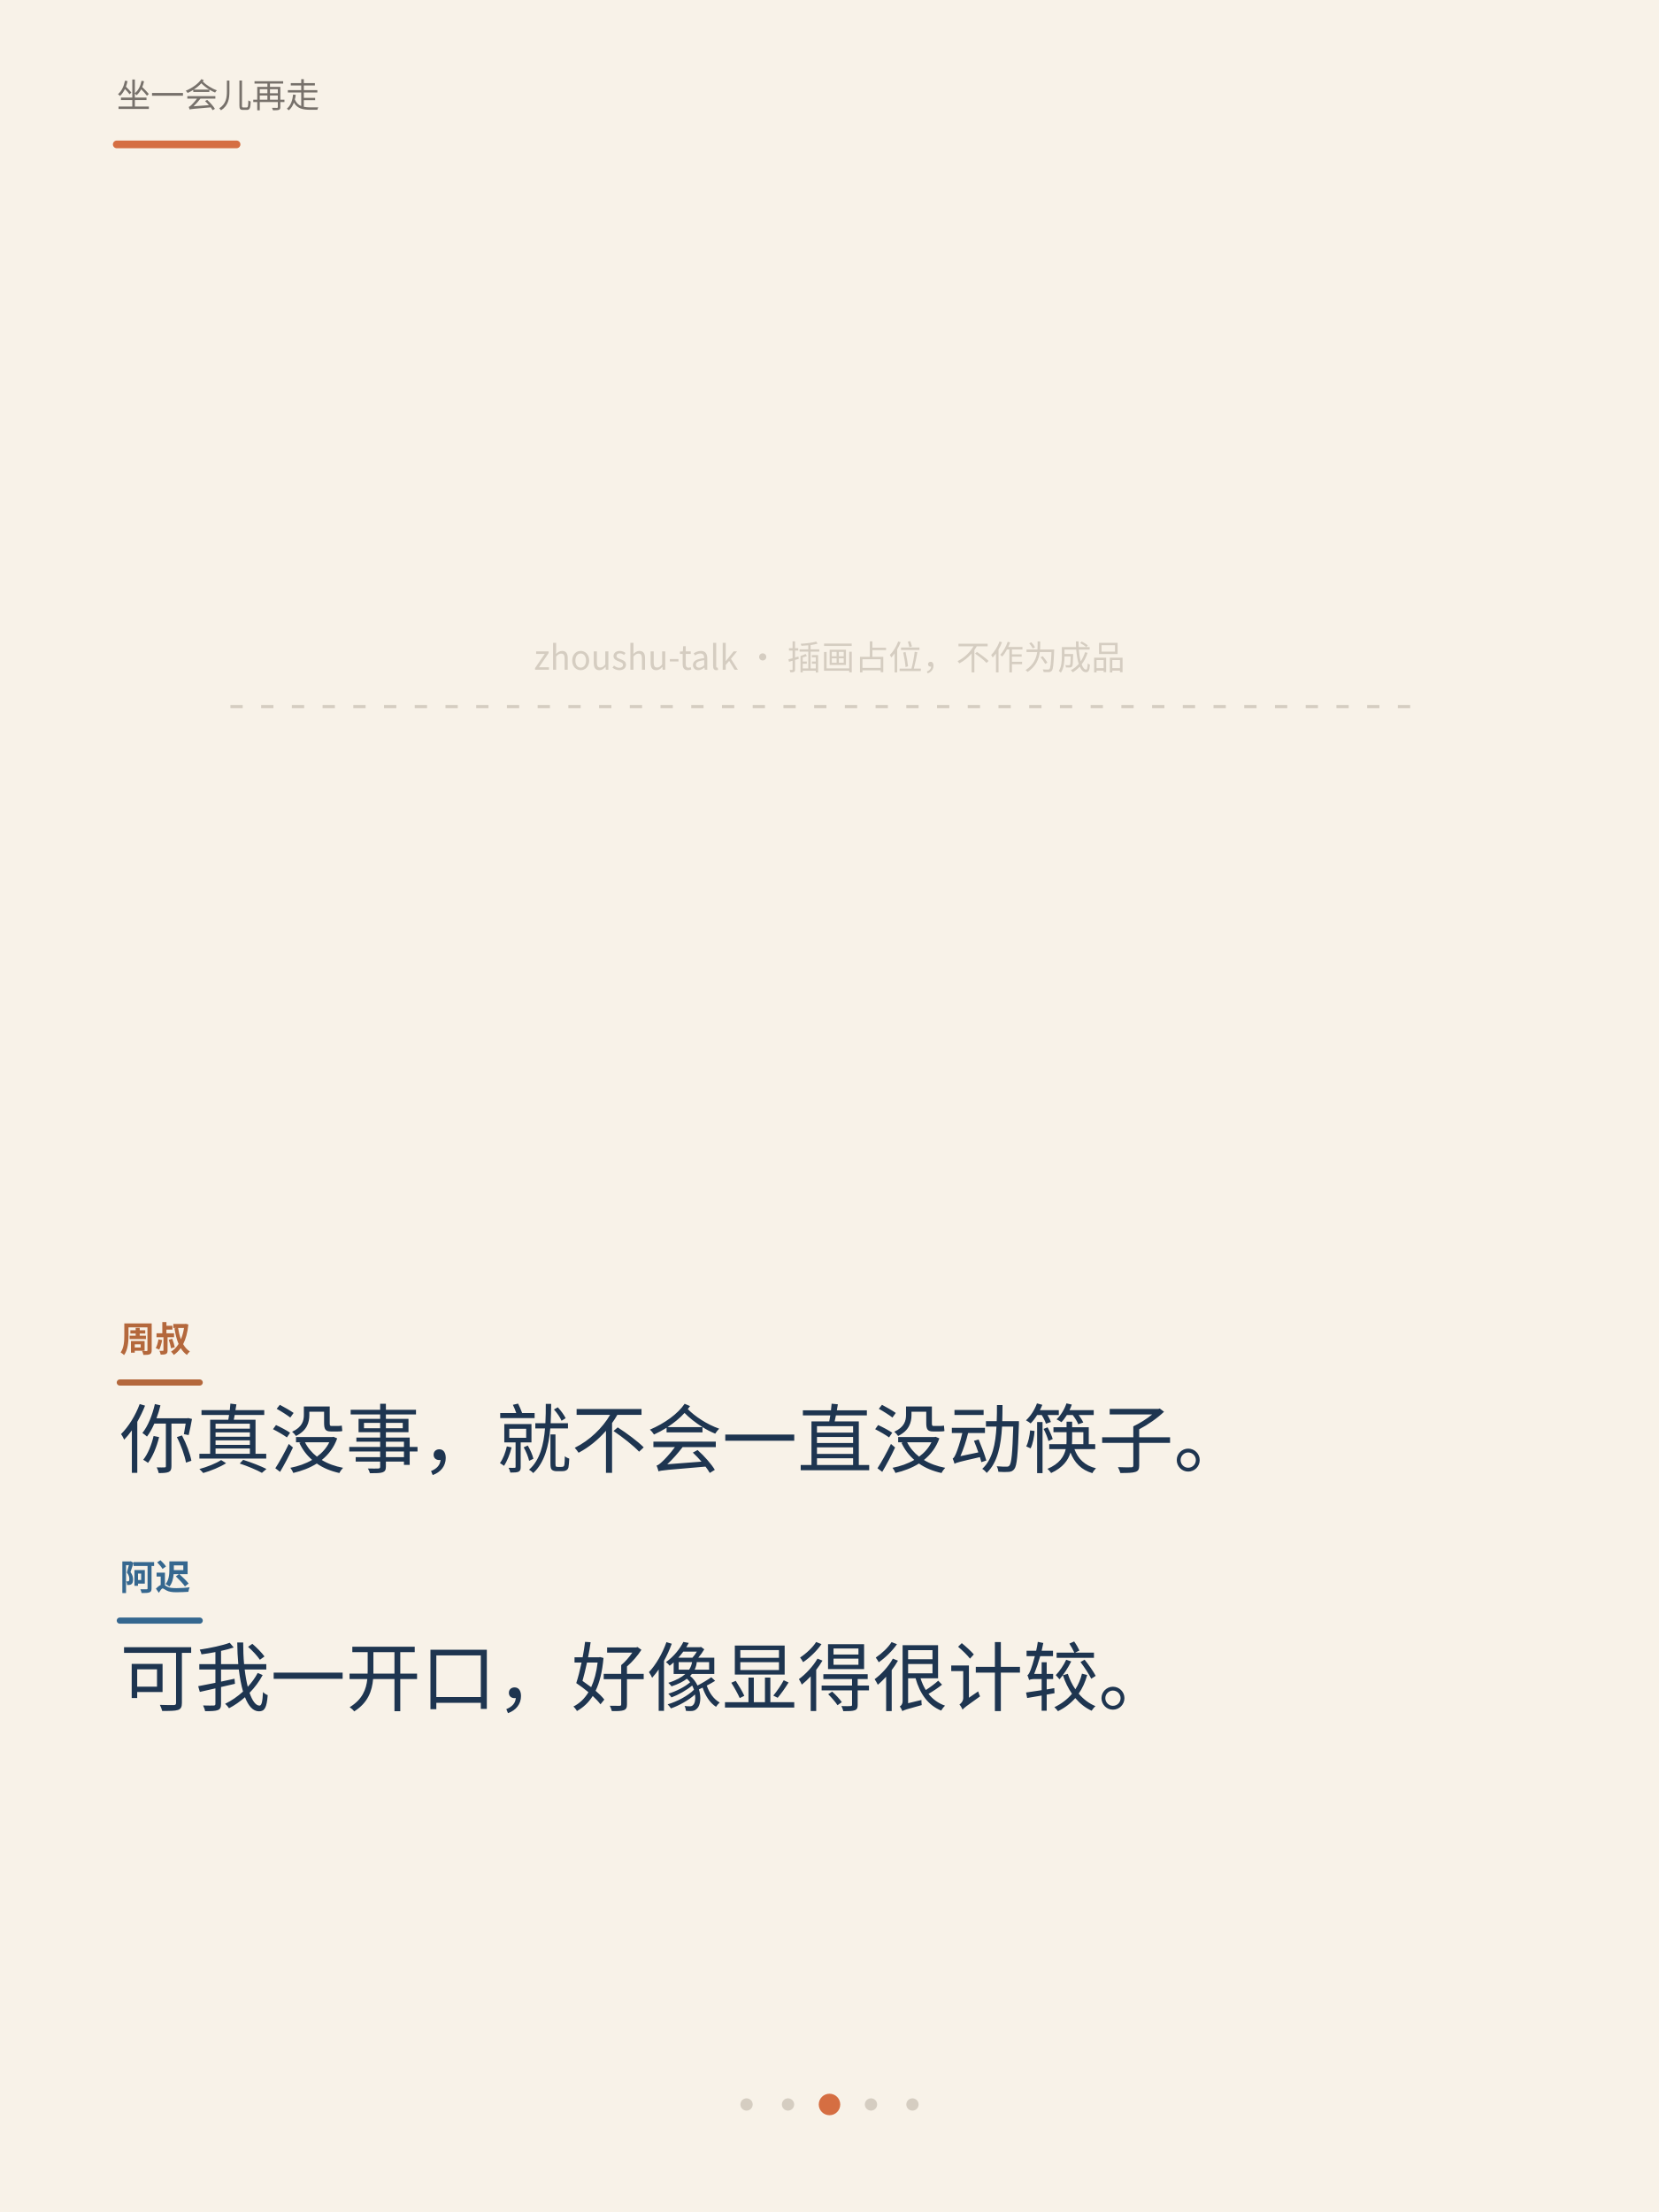
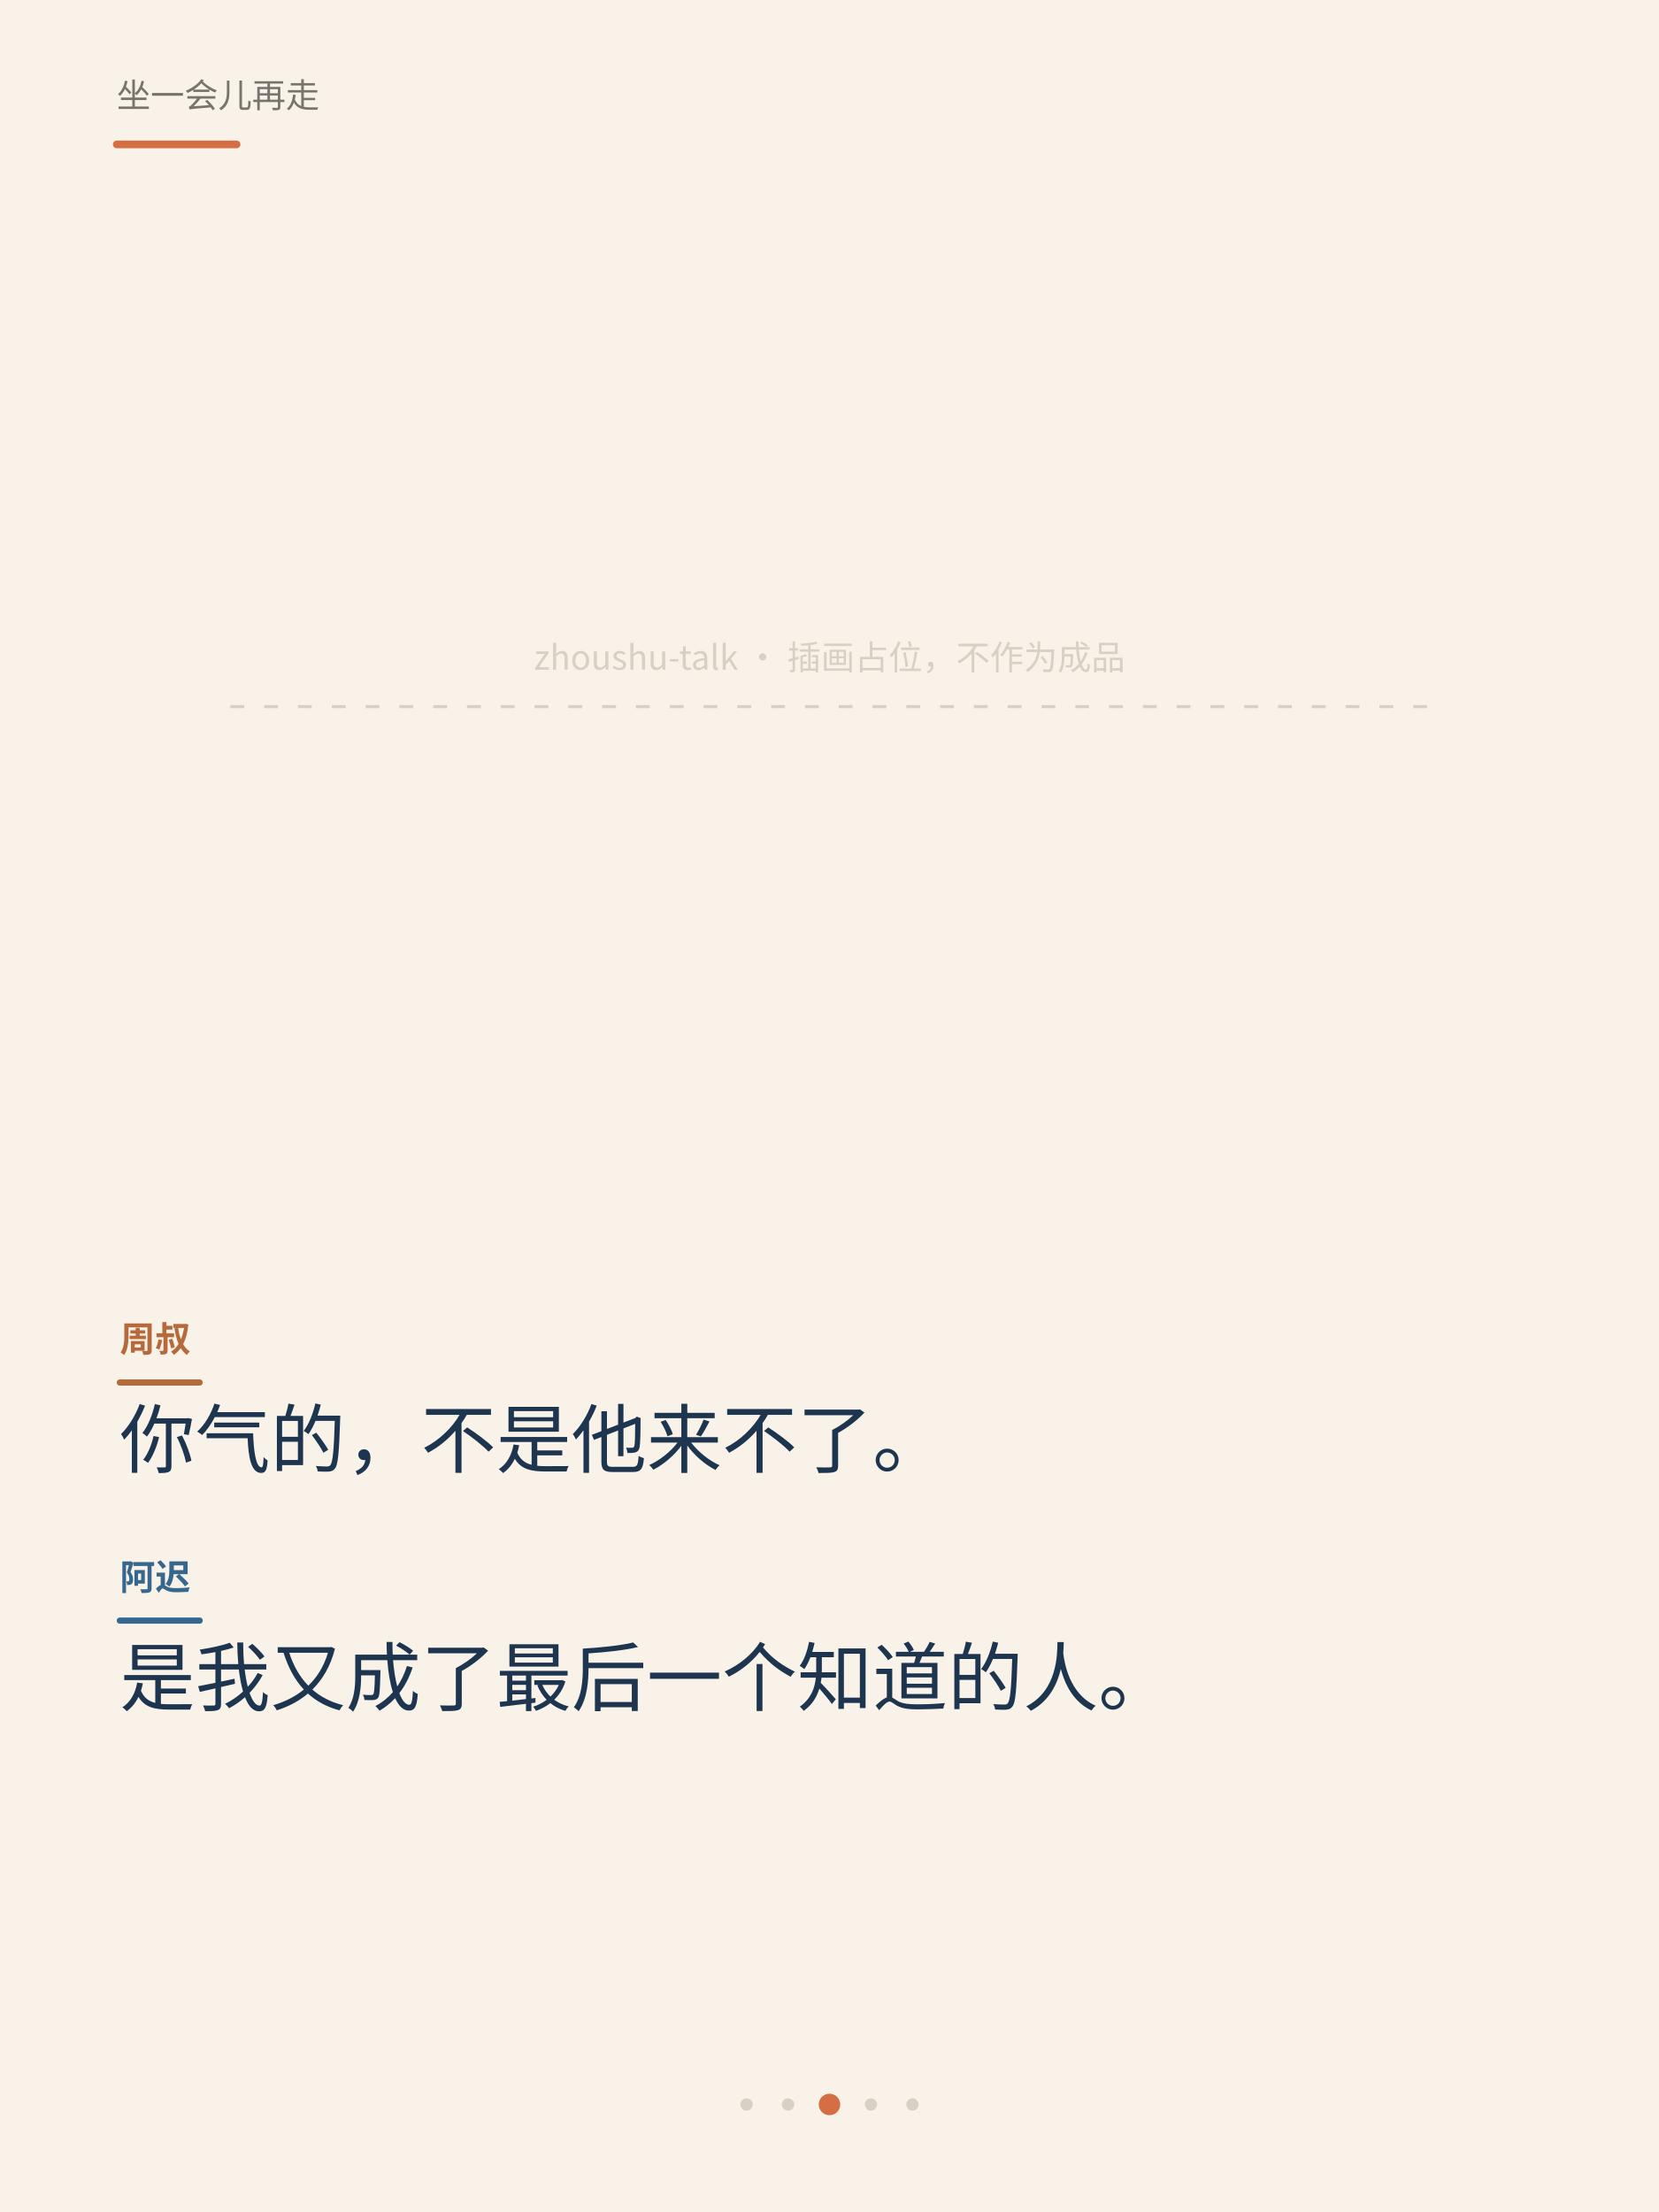
<svg xmlns="http://www.w3.org/2000/svg" width="1080" height="1440" viewBox="0 0 1080 1440">
  <rect width="1080" height="1440" fill="#F8F2E8" />
-   <text x="76" y="70" fill="#77716B" font-size="22" font-family="'Noto Sans CJK SC','Source Han Sans SC','PingFang SC','Hiragino Sans GB','Microsoft YaHei',sans-serif" font-weight="500" text-anchor="start">
+   <text x="76" y="70" fill="#77736D" font-size="22" font-family="'PingFang SC','Hiragino Sans GB','Noto Sans CJK SC','Source Han Sans SC','Microsoft YaHei',sans-serif" font-weight="500" text-anchor="start">
    <tspan x="76" dy="0.0">坐一会儿再走</tspan>
  </text>
  <line x1="76" y1="94" x2="154" y2="94" stroke="#D56E42" stroke-width="5" stroke-linecap="round" />
-   <line x1="150" y1="460" x2="930" y2="460" stroke="#D5CDC1" stroke-width="2" stroke-dasharray="8 12" />
-   <text x="540" y="436" fill="#D5CDC1" font-size="22" font-family="'Noto Sans CJK SC','Source Han Sans SC','PingFang SC','Hiragino Sans GB','Microsoft YaHei',sans-serif" font-weight="400" text-anchor="middle">
+   <line x1="150" y1="460" x2="930" y2="460" stroke="#D8D0C5" stroke-width="2" stroke-dasharray="9 13" />
+   <text x="540" y="436" fill="#D8D0C5" font-size="22" font-family="'PingFang SC','Hiragino Sans GB','Noto Sans CJK SC','Source Han Sans SC','Microsoft YaHei',sans-serif" font-weight="400" text-anchor="middle">
    <tspan x="540" dy="0.0">zhoushu-talk · 插画占位，不作为成品</tspan>
  </text>
-   <text x="78" y="880" fill="#B4683C" font-size="23" font-family="'Noto Sans CJK SC','Source Han Sans SC','PingFang SC','Hiragino Sans GB','Microsoft YaHei',sans-serif" font-weight="700" text-anchor="start">
+   <text x="78" y="880" fill="#B66A3C" font-size="23" font-family="'PingFang SC','Hiragino Sans GB','Noto Sans CJK SC','Source Han Sans SC','Microsoft YaHei',sans-serif" font-weight="700" text-anchor="start">
    <tspan x="78" dy="0.0">周叔</tspan>
  </text>
-   <line x1="78" y1="900" x2="130" y2="900" stroke="#B4683C" stroke-width="4" stroke-linecap="round" />
-   <text x="78" y="955" fill="#1E3550" font-size="49" font-family="'Noto Sans CJK SC','Source Han Sans SC','PingFang SC','Hiragino Sans GB','Microsoft YaHei',sans-serif" font-weight="500" text-anchor="start">
-     <tspan x="78" dy="0.0">你真没事，就不会一直没动筷子。</tspan>
+   <line x1="78" y1="900" x2="130" y2="900" stroke="#B66A3C" stroke-width="4" stroke-linecap="round" />
+   <text x="78" y="955" fill="#1E3550" font-size="49" font-family="'PingFang SC','Hiragino Sans GB','Noto Sans CJK SC','Source Han Sans SC','Microsoft YaHei',sans-serif" font-weight="500" text-anchor="start">
+     <tspan x="78" dy="0.0">你气的，不是他来不了。</tspan>
  </text>
-   <text x="78" y="1035" fill="#35678F" font-size="23" font-family="'Noto Sans CJK SC','Source Han Sans SC','PingFang SC','Hiragino Sans GB','Microsoft YaHei',sans-serif" font-weight="700" text-anchor="start">
+   <text x="78" y="1035" fill="#35678F" font-size="23" font-family="'PingFang SC','Hiragino Sans GB','Noto Sans CJK SC','Source Han Sans SC','Microsoft YaHei',sans-serif" font-weight="700" text-anchor="start">
    <tspan x="78" dy="0.0">阿迟</tspan>
  </text>
  <line x1="78" y1="1055" x2="130" y2="1055" stroke="#35678F" stroke-width="4" stroke-linecap="round" />
-   <text x="78" y="1110" fill="#1E3550" font-size="49" font-family="'Noto Sans CJK SC','Source Han Sans SC','PingFang SC','Hiragino Sans GB','Microsoft YaHei',sans-serif" font-weight="500" text-anchor="start">
-     <tspan x="78" dy="0.0">可我一开口，好像显得很计较。</tspan>
+   <text x="78" y="1110" fill="#1E3550" font-size="49" font-family="'PingFang SC','Hiragino Sans GB','Noto Sans CJK SC','Source Han Sans SC','Microsoft YaHei',sans-serif" font-weight="500" text-anchor="start">
+     <tspan x="78" dy="0.0">是我又成了最后一个知道的人。</tspan>
  </text>
-   <circle cx="486" cy="1370" r="4" fill="#D5CDC1" />
-   <circle cx="513" cy="1370" r="4" fill="#D5CDC1" />
+   <circle cx="486" cy="1370" r="4" fill="#D8D0C5" />
+   <circle cx="513" cy="1370" r="4" fill="#D8D0C5" />
  <circle cx="540" cy="1370" r="7" fill="#D56E42" />
-   <circle cx="567" cy="1370" r="4" fill="#D5CDC1" />
-   <circle cx="594" cy="1370" r="4" fill="#D5CDC1" />
+   <circle cx="567" cy="1370" r="4" fill="#D8D0C5" />
+   <circle cx="594" cy="1370" r="4" fill="#D8D0C5" />
</svg>
